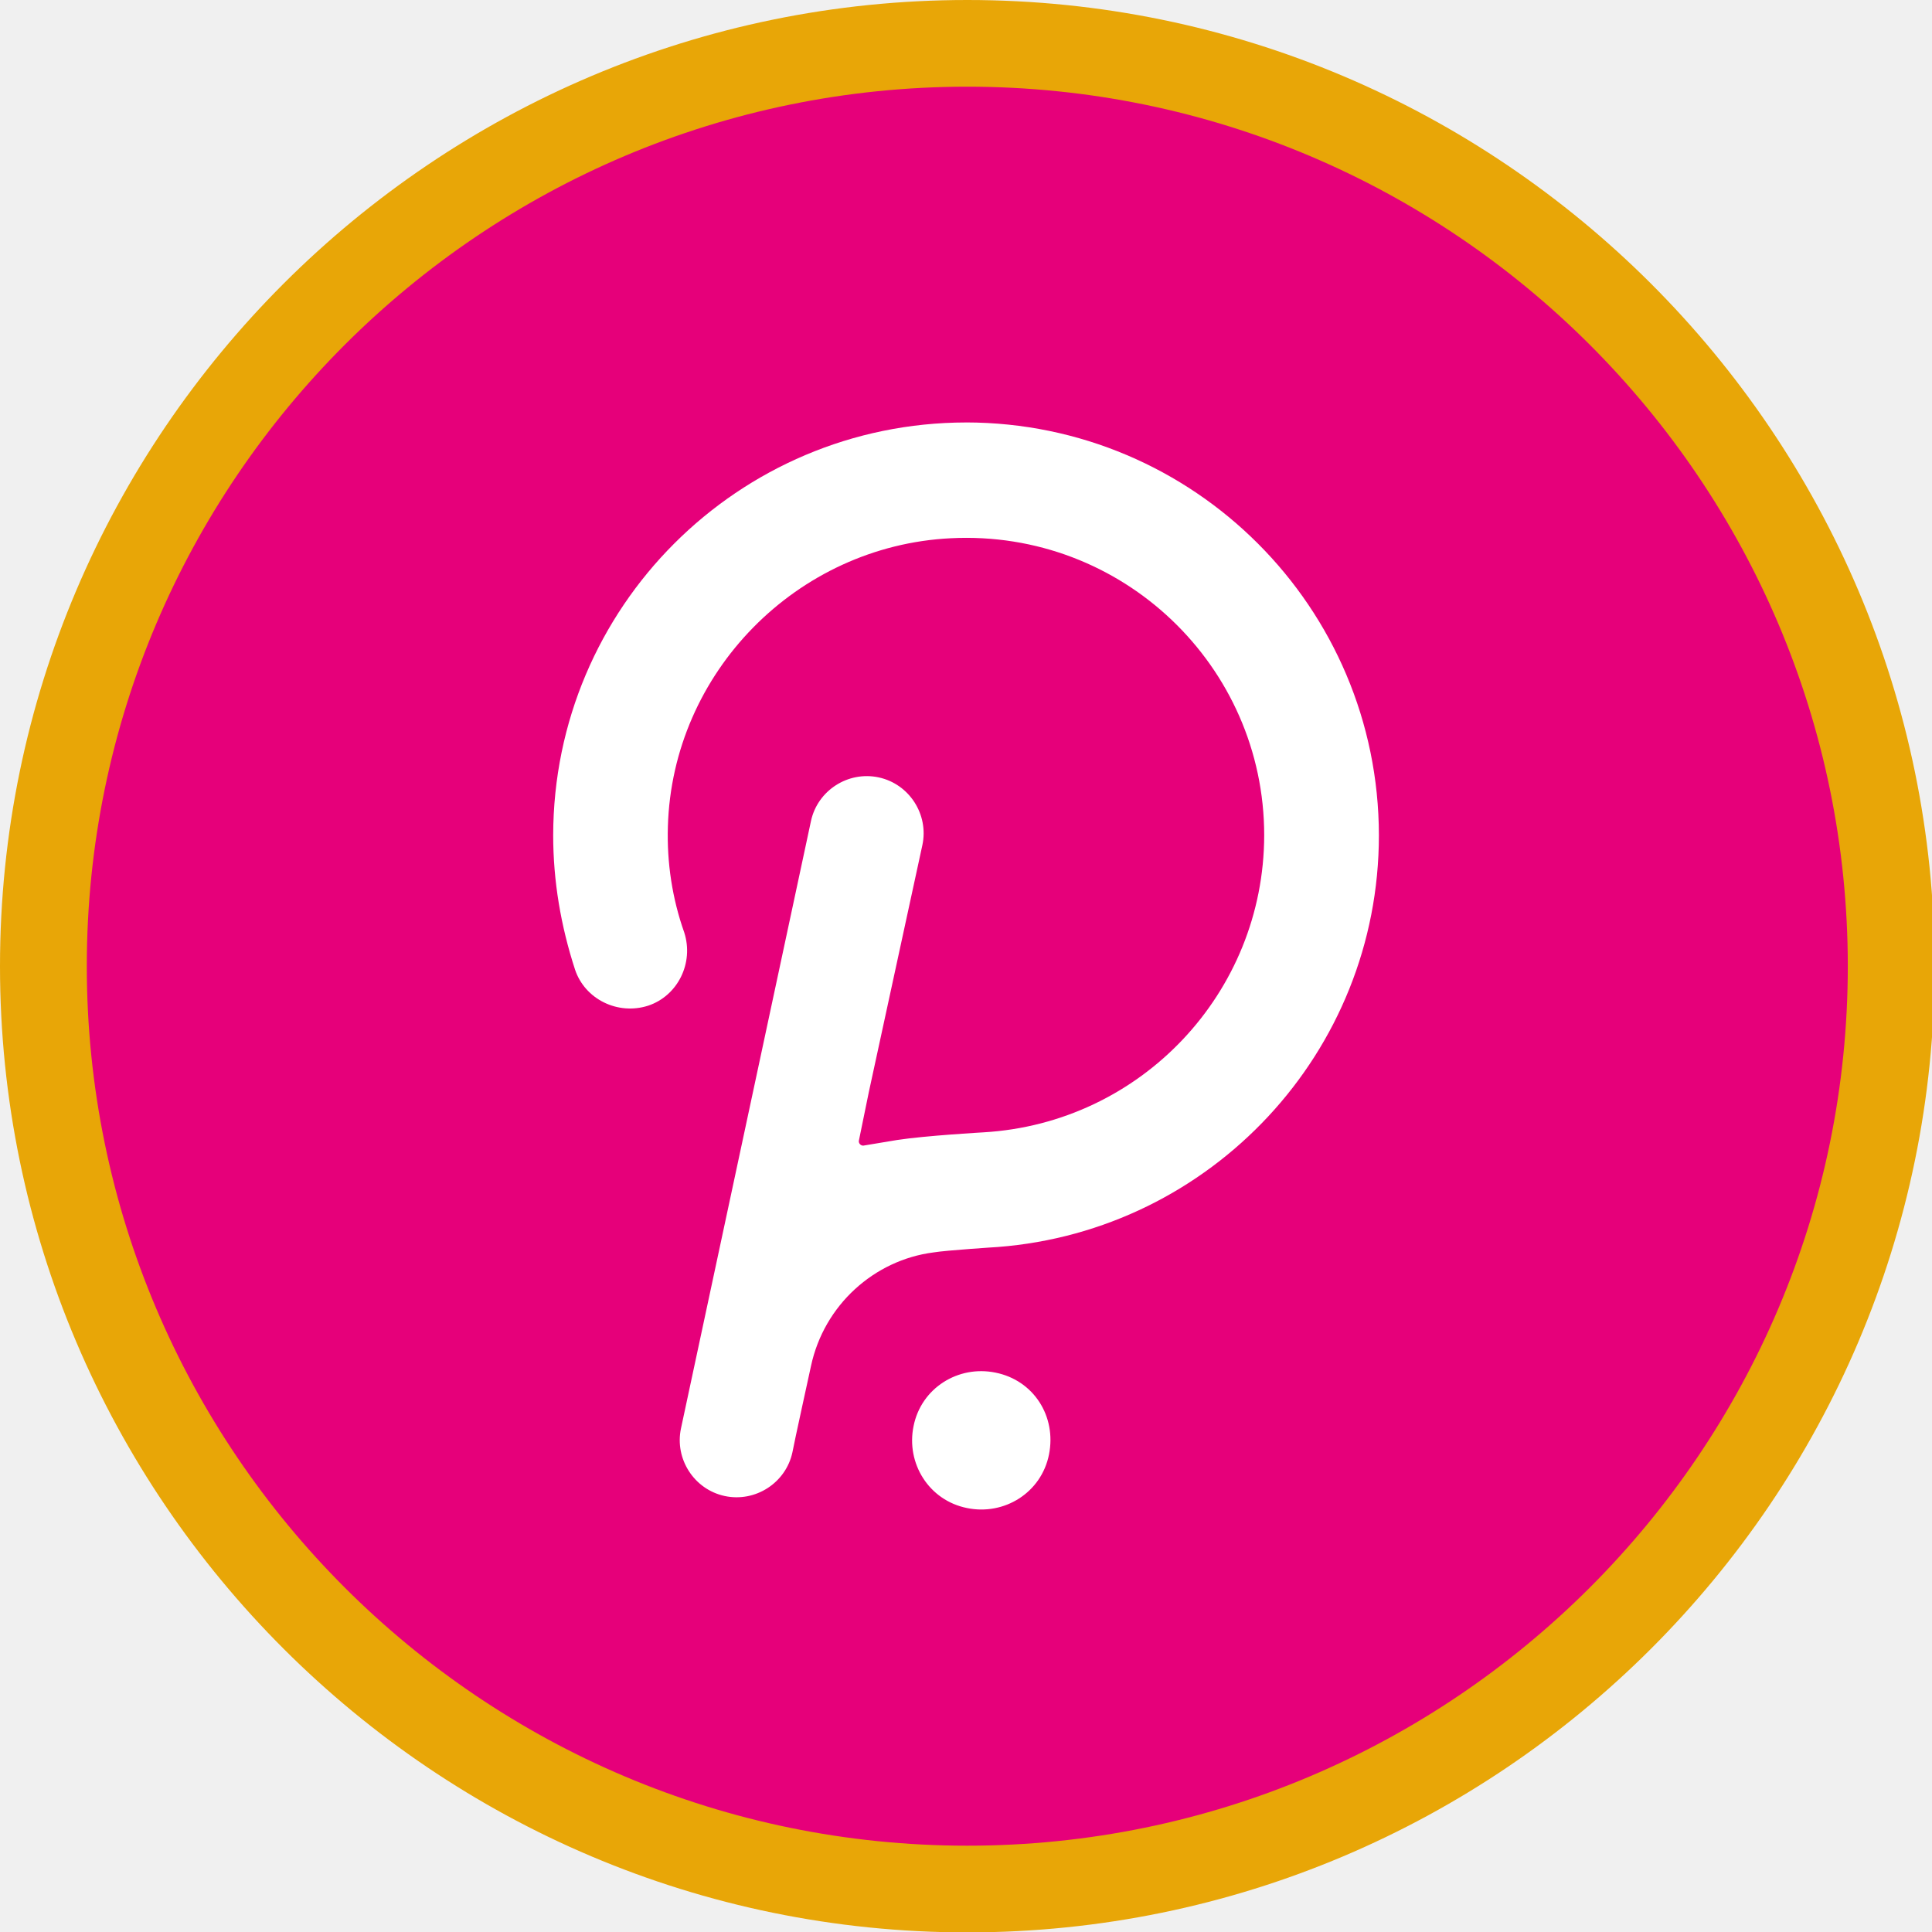
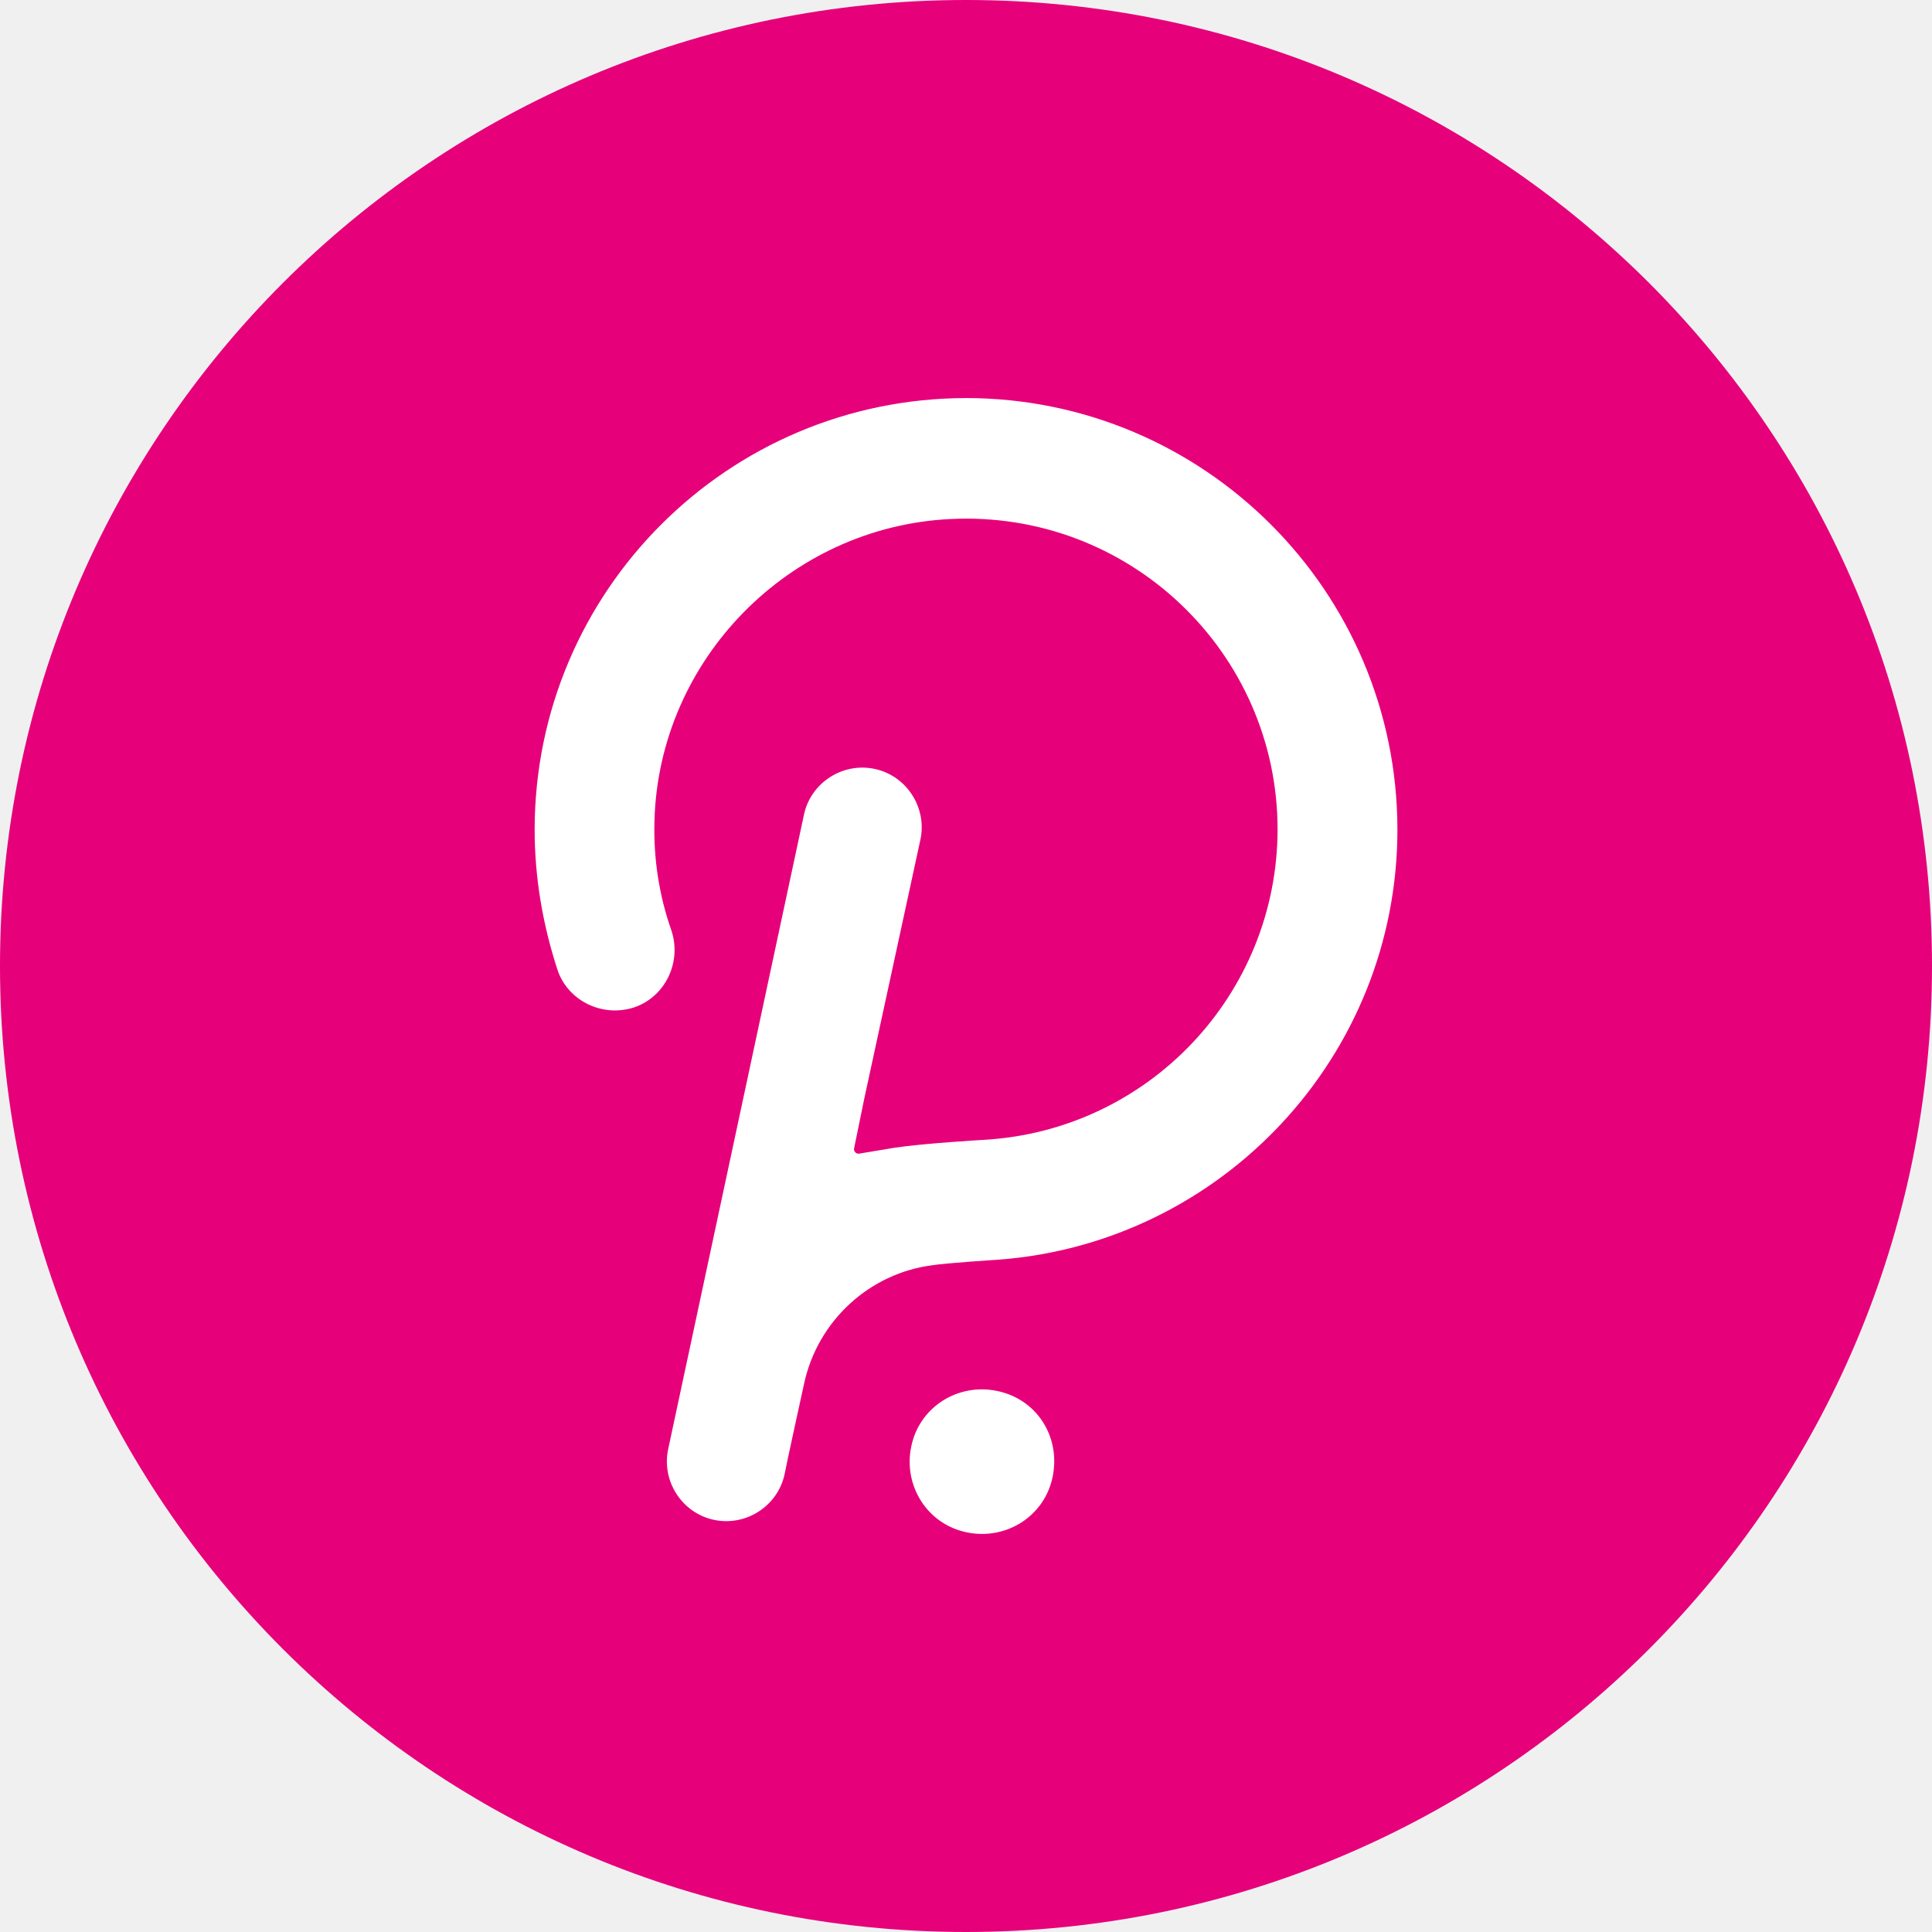
- <svg xmlns="http://www.w3.org/2000/svg" viewBox="0 0 67.733 67.733" height="256" width="256" version="1.1" id="svg8">
+ <svg xmlns="http://www.w3.org/2000/svg" viewBox="0 0 64.822 64.822" height="244.998" width="244.998" version="1.1" id="svg8">
  <defs id="defs12" />
-   <circle cx="33.867" cy="33.866" r="32.411" fill="#e6007a" paint-order="stroke fill markers" id="circle2" />
-   <path d="M33.867 14.811a14.49 14.49 0 0 0-14.473 14.473c0 1.608.268 3.178.766 4.709.345 1.034 1.493 1.608 2.565 1.264 1.034-.345 1.608-1.493 1.264-2.565-.421-1.187-.613-2.45-.574-3.714.153-5.399 4.518-9.84 9.917-10.108 6.011-.306 10.989 4.48 10.989 10.414a10.45 10.45 0 0 1-9.84 10.414s-2.029.115-3.025.268l-1.149.191c-.115.038-.23-.077-.191-.191l.345-1.685 1.876-8.653c.23-1.072-.459-2.144-1.532-2.374s-2.144.459-2.374 1.532l-4.556 21.288c-.23 1.072.459 2.144 1.532 2.374s2.144-.459 2.374-1.532c.038-.23.651-3.025.651-3.025.459-2.144 2.221-3.714 4.288-3.982.459-.077 2.259-.191 2.259-.191 7.466-.574 13.363-6.815 13.363-14.435a14.49 14.49 0 0 0-14.473-14.473zM34.9 48.122c-1.302-.268-2.604.536-2.872 1.876-.268 1.302.536 2.604 1.876 2.872 1.302.268 2.604-.536 2.872-1.876s-.536-2.604-1.876-2.872z" fill="#fff" id="path4" />
-   <path d="M33.912 3.039c-17.021 0-30.869 13.832-30.869 30.834s13.848 30.834 30.869 30.834 30.869-13.832 30.869-30.834S50.934 3.039 33.912 3.039m0-3.039c18.685 0 33.912 15.208 33.912 33.873S52.599 67.747 33.912 67.747 0 52.538 0 33.873 15.227 0 33.912 0z" fill="#474747" id="path6" style="fill:#e8a607;fill-opacity:1" />
+   <circle cx="32.411" cy="32.411" r="32.411" fill="#e6007a" paint-order="stroke fill markers" id="circle2" />
+   <path d="m 32.411,13.356 a 14.49,14.49 0 0 0 -14.473,14.473 c 0,1.608 0.268,3.178 0.766,4.709 0.345,1.034 1.493,1.608 2.565,1.264 1.034,-0.345 1.608,-1.493 1.264,-2.565 -0.421,-1.187 -0.613,-2.45 -0.574,-3.714 0.153,-5.399 4.518,-9.84 9.917,-10.108 6.011,-0.306 10.989,4.48 10.989,10.414 a 10.45,10.45 0 0 1 -9.84,10.414 c 0,0 -2.029,0.115 -3.025,0.268 l -1.149,0.191 c -0.115,0.038 -0.23,-0.077 -0.191,-0.191 l 0.345,-1.685 1.876,-8.653 c 0.23,-1.072 -0.459,-2.144 -1.532,-2.374 -1.073,-0.23 -2.144,0.459 -2.374,1.532 l -4.556,21.288 c -0.23,1.072 0.459,2.144 1.532,2.374 1.073,0.23 2.144,-0.459 2.374,-1.532 0.038,-0.23 0.651,-3.025 0.651,-3.025 0.459,-2.144 2.221,-3.714 4.288,-3.982 0.459,-0.077 2.259,-0.191 2.259,-0.191 7.466,-0.574 13.363,-6.815 13.363,-14.435 a 14.49,14.49 0 0 0 -14.473,-14.473 z m 1.033,33.311 c -1.302,-0.268 -2.604,0.536 -2.872,1.876 -0.268,1.302 0.536,2.604 1.876,2.872 1.302,0.268 2.604,-0.536 2.872,-1.876 0.268,-1.34 -0.536,-2.604 -1.876,-2.872 z" fill="#ffffff" id="path4" />
</svg>
